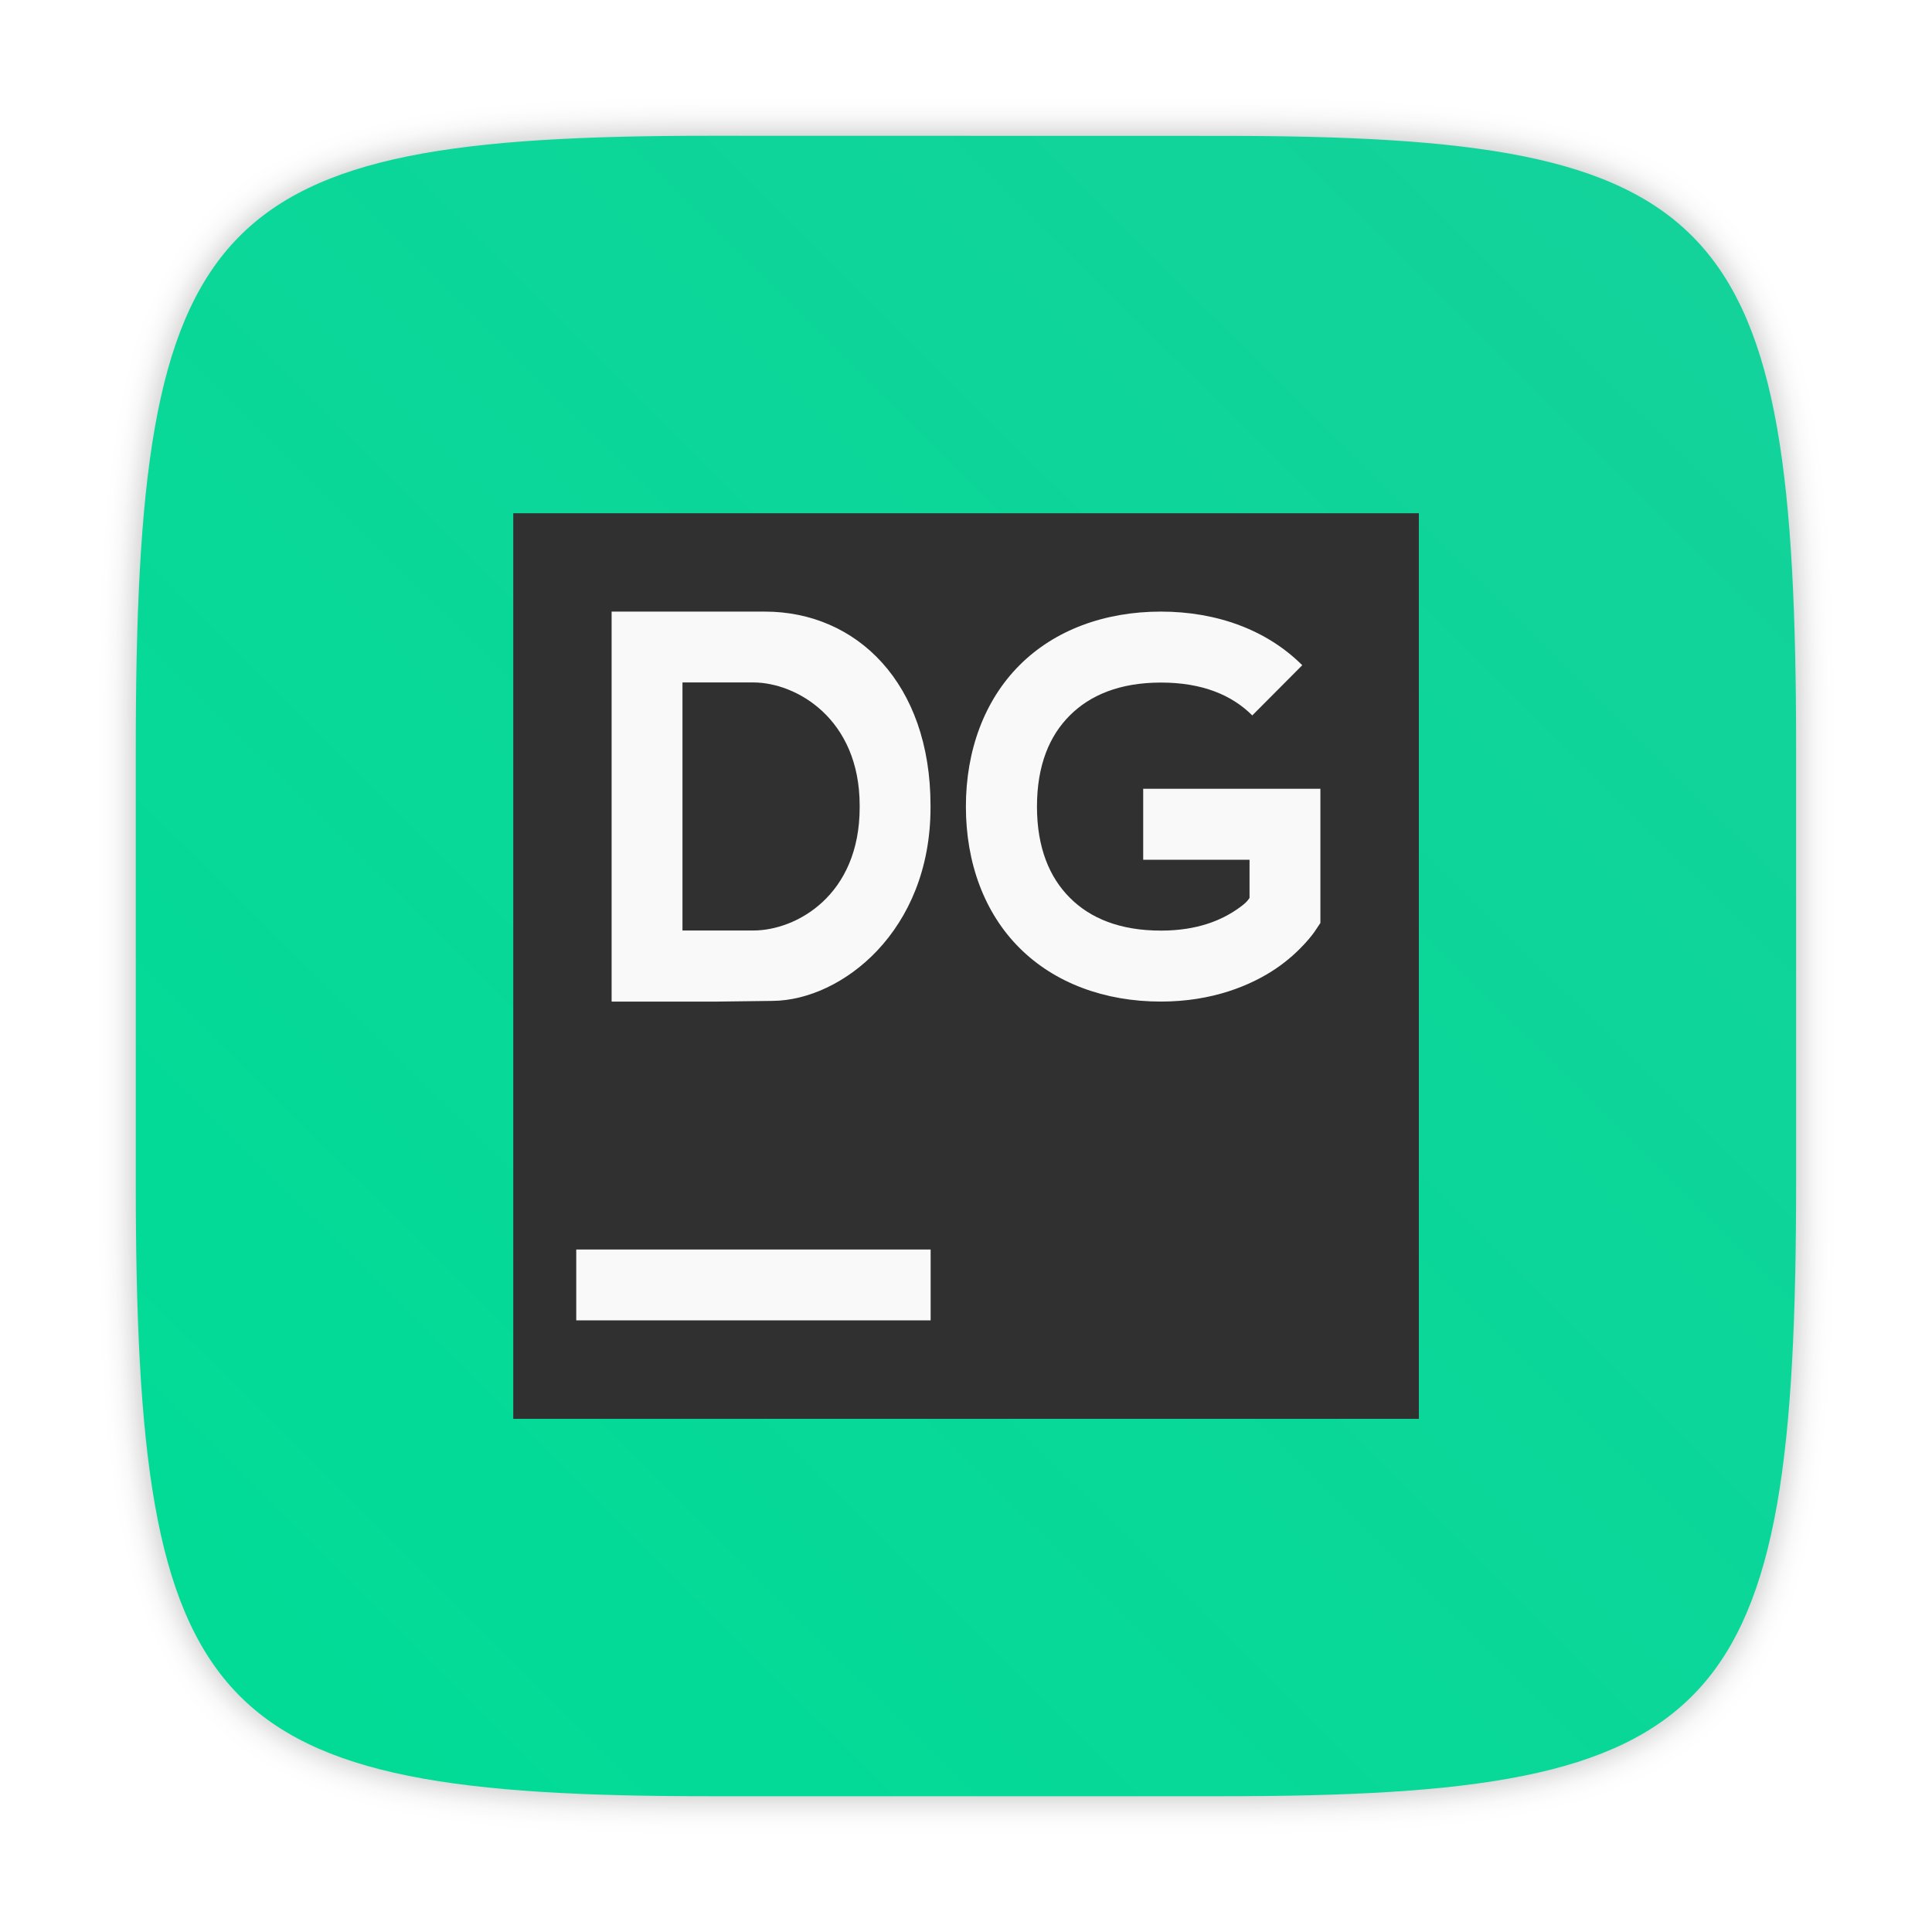
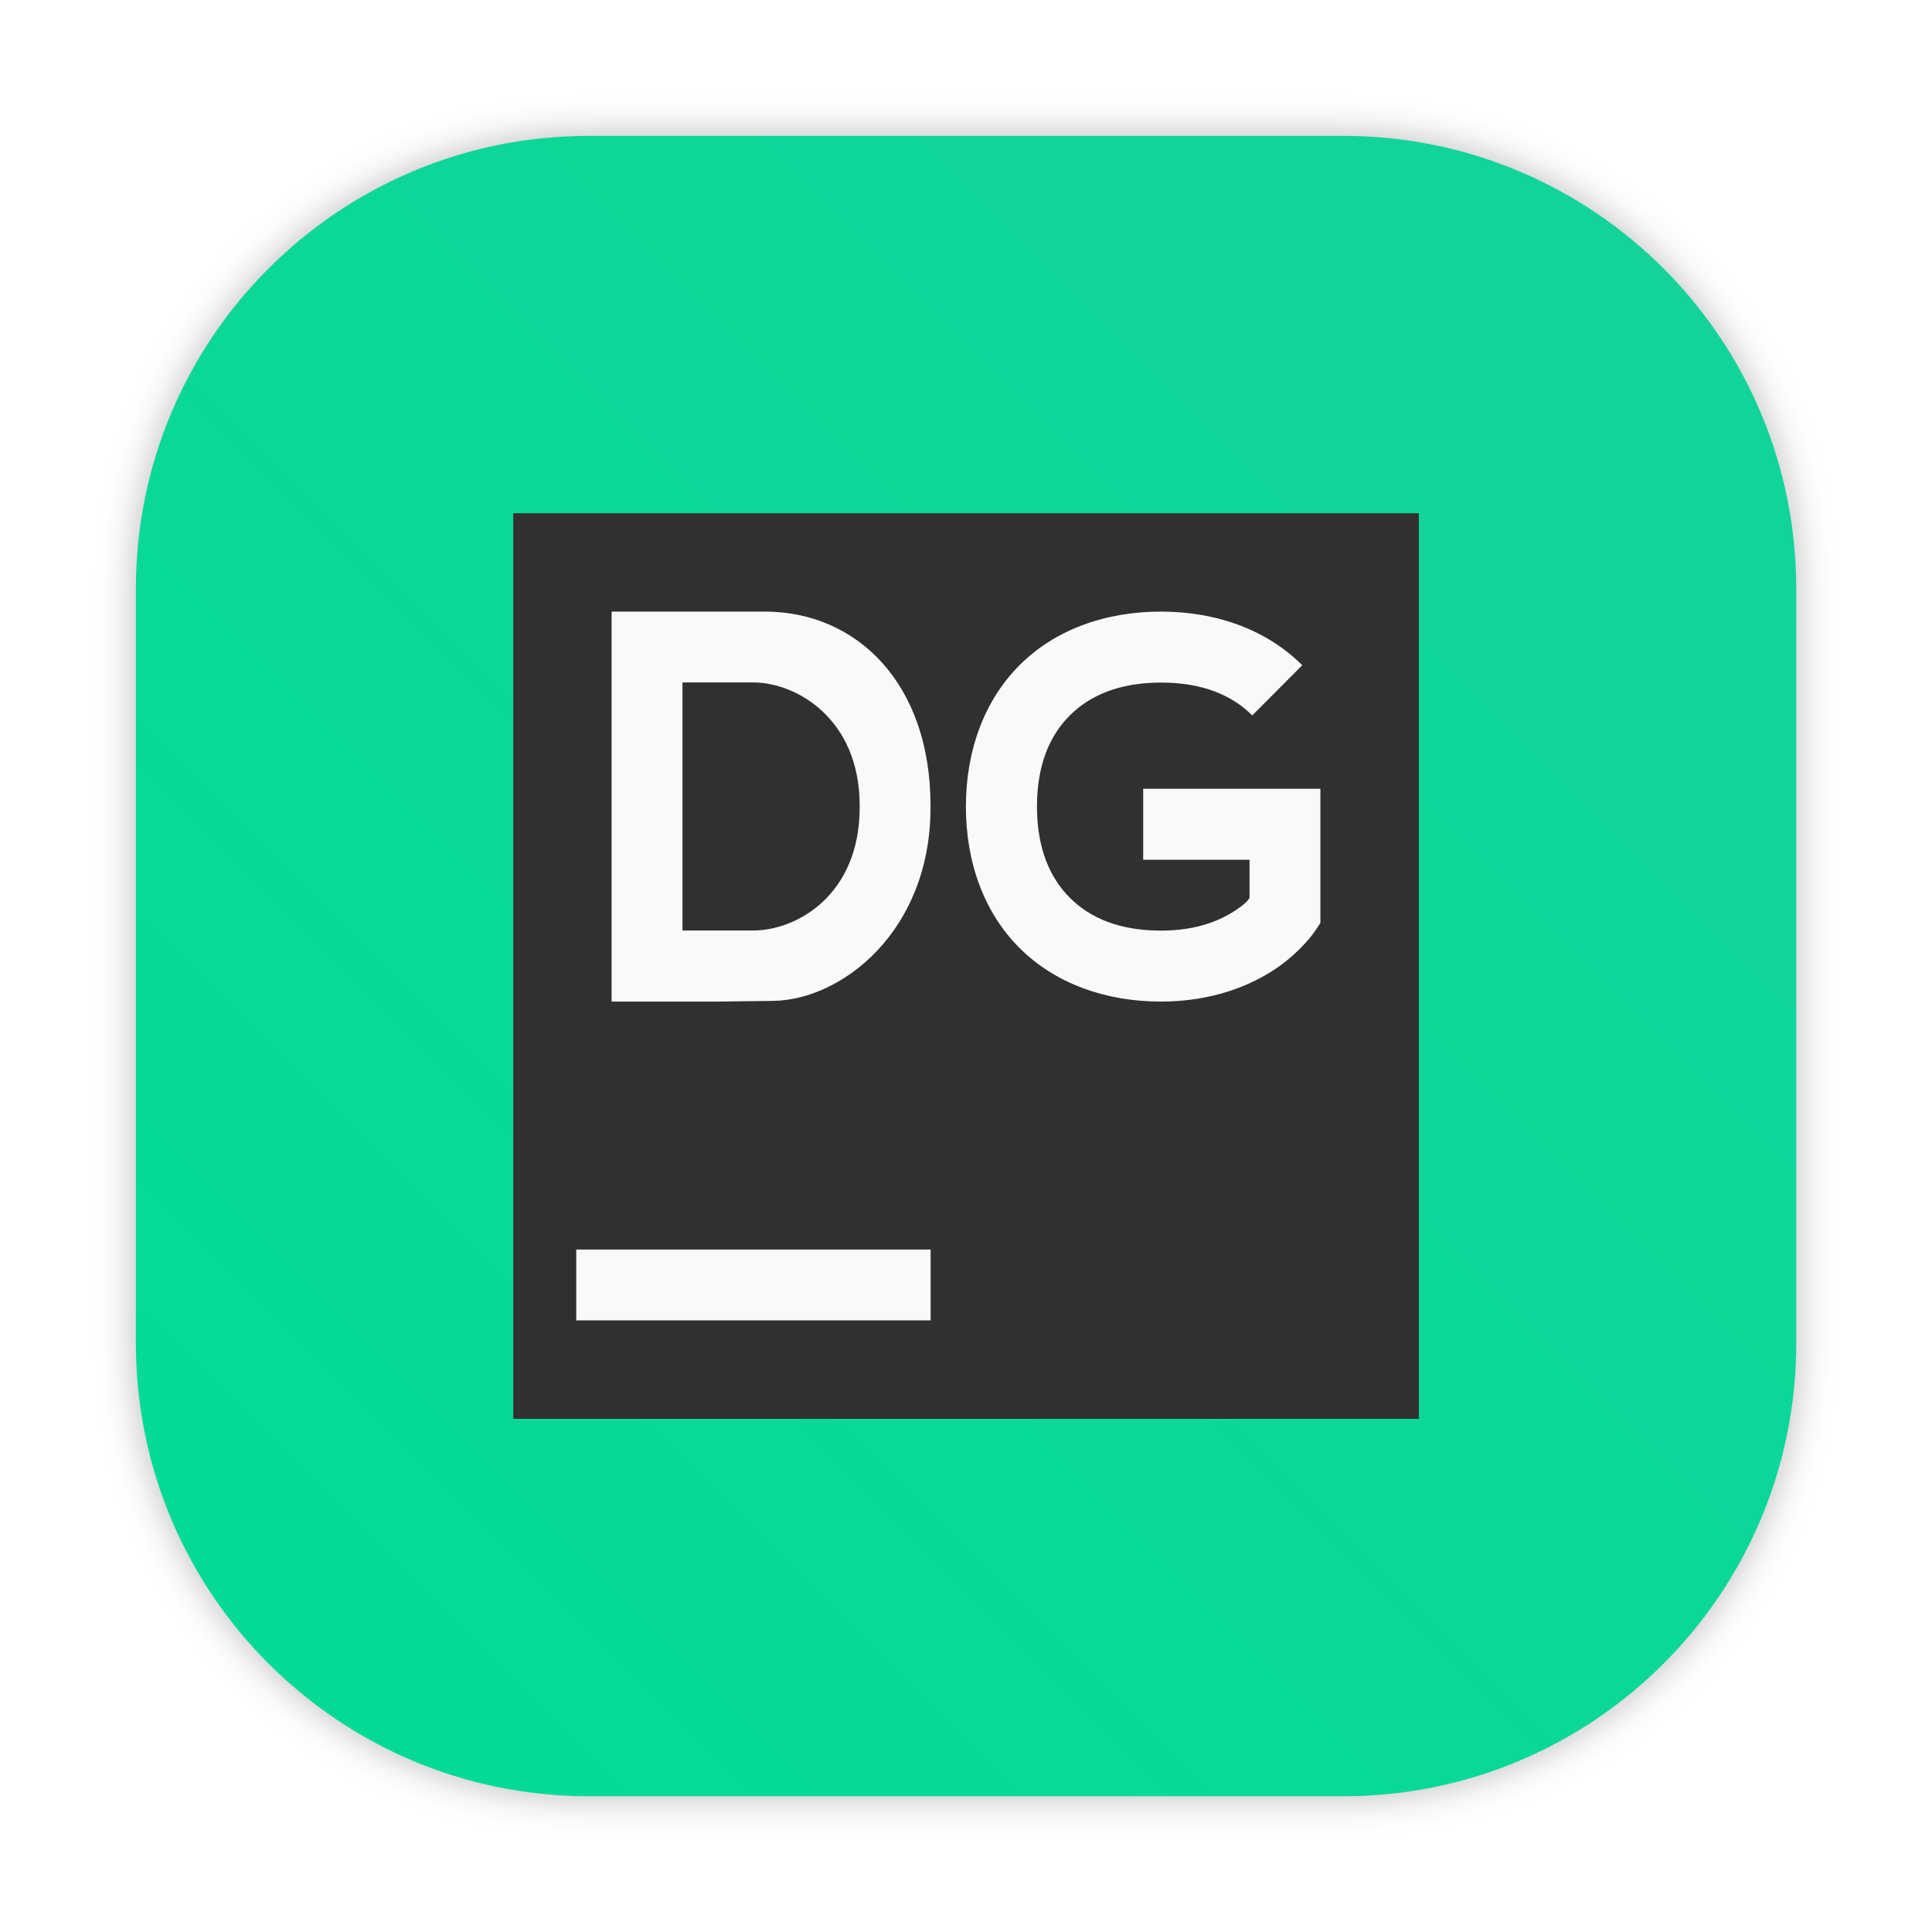
- <svg xmlns="http://www.w3.org/2000/svg" width="64" height="64" version="1.1" viewBox="0 0 16.933 16.933" id="svg14">
+ <svg xmlns="http://www.w3.org/2000/svg" xmlns:xlink="http://www.w3.org/1999/xlink" width="64" height="64" version="1.1" viewBox="0 0 16.933 16.933" id="svg14">
  <defs id="defs18">
    <style id="style829" type="text/css" />
    <style id="style831" type="text/css" />
    <style id="style833" type="text/css" />
    <filter color-interpolation-filters="sRGB" height="1.048" width="1.048" y="-.024" x="-.024" id="filter2761">
      <feGaussianBlur id="feGaussianBlur835" stdDeviation="0.146" />
    </filter>
-     <linearGradient gradientUnits="userSpaceOnUse" gradientTransform="translate(-5.4966104e-4,0.1405095)" y2="1.17" y1="15.576" x2="15.65" x1="1.331" id="linearGradient1024-6">
+     <linearGradient gradientUnits="userSpaceOnUse" gradientTransform="translate(2.520654,-3.739151)" y2="1.17" y1="15.576" x2="15.65" x1="1.331" id="linearGradient1024-6">
      <stop id="stop838" offset="0" stop-color="#00dc96" />
      <stop id="stop840" offset="1" stop-color="#14d29b" />
    </linearGradient>
+     <style id="style4" type="text/css" />
+     <style id="style6" type="text/css" />
+     <style id="style8" type="text/css" />
+     <filter color-interpolation-filters="sRGB" height="1.048" width="1.048" y="-.024" x="-.024" id="filter2761-6">
+       <feGaussianBlur id="feGaussianBlur10" stdDeviation="0.146" />
+     </filter>
+     <linearGradient gradientUnits="userSpaceOnUse" gradientTransform="matrix(3.7796,0,0,3.7796,111.787,0.53107)" y2="1.17" y1="15.576" x2="15.65" x1="1.331" id="linearGradient1024-6-7">
+       <stop id="stop13" offset="0" stop-color="#00dc96" />
+       <stop id="stop15" offset="1" stop-color="#14d29b" />
+     </linearGradient>
+     <linearGradient gradientUnits="userSpaceOnUse" gradientTransform="matrix(0.27476,0,0,0.27476,-24.95212,-0.32515)" y2="12.461" y1="57.955" x2="45.628" x1="45.628" id="b">
+       <stop id="stop2" offset="0" />
+       <stop id="stop4" offset="1" stop-opacity="0" />
+     </linearGradient>
+     <filter style="color-interpolation-filters:sRGB" id="filter1057" x="-0.027" width="1.054" y="-0.027" height="1.054">
+       <feGaussianBlur stdDeviation="0.619" id="feGaussianBlur1059" />
+     </filter>
+     <linearGradient xlink:href="#linearGradient1051" id="linearGradient1053" x1="-127" y1="60" x2="-72" y2="5" gradientUnits="userSpaceOnUse" gradientTransform="matrix(0.2645781,0,0,0.2645781,34.79202,-0.1349346)" />
+     <linearGradient id="linearGradient1051">
+       <stop style="stop-color:#02db96;stop-opacity:1" offset="0" id="stop1047" />
+       <stop style="stop-color:#13d39b;stop-opacity:1" offset="1" id="stop1049" />
+     </linearGradient>
+     <style type="text/css" id="style872" />
+     <style type="text/css" id="style874" />
+     <style type="text/css" id="style876" />
+     <filter id="filter2761-3" x="-.024" y="-.024" width="1.048" height="1.048" color-interpolation-filters="sRGB">
+       <feGaussianBlur stdDeviation="0.146" id="feGaussianBlur878" />
+     </filter>
+     <linearGradient id="linearGradient1024-6-6" x1="1.331" x2="15.65" y1="15.576" y2="1.17" gradientTransform="matrix(3.7796,0,0,3.7796,-0.0020773,0.53047)" gradientUnits="userSpaceOnUse">
+       <stop stop-color="#00dc96" offset="0" id="stop881" />
+       <stop stop-color="#14d29b" offset="1" id="stop883" />
+     </linearGradient>
  </defs>
+   <rect style="opacity:0.3;fill:#141414;fill-opacity:1;stroke-width:2.744;stroke-linecap:round;filter:url(#filter1057)" id="rect1055" width="55" height="55" x="4.5" y="4.5" ry="15" transform="scale(0.2645781)" />
+   <rect ry="3.969" y="1.191" x="1.191" height="14.552" width="14.552" id="rect1045" style="fill:url(#linearGradient1053);fill-opacity:1;stroke-width:0.726;stroke-linecap:round" />
  <g style="fill:#5e4aa6" id="g885" transform="scale(0.2645781)">
    <circle cx="-1248.7" cy="-1241.6" r="0" id="circle845" />
    <circle style="fill-rule:evenodd" cx="-149.15" cy="23.855" r="0" id="circle847" />
    <circle cx="-1150.9" cy="-1256.6" r="0" id="circle849" />
    <circle style="fill-rule:evenodd" cx="-51.327" cy="8.874" r="0" id="circle851" />
    <g style="stroke-width:0.265" transform="matrix(3.7796,0,0,3.7796,167.86,4.61)" id="g883">
      <g transform="translate(-0.0272,0.0065001)" id="g861">
        <circle cx="-330.35" cy="-328.38" r="0" id="circle853" />
        <circle cx="-312.11" cy="-326.25" r="0" id="circle855" />
        <circle cx="-306.02" cy="-333.07" r="0" id="circle857" />
        <circle cx="-308.84" cy="-326.01" r="0" id="circle859" />
      </g>
      <g transform="translate(-0.0272,0.0065001)" id="g871">
        <circle cx="-330.35" cy="-328.38" r="0" id="circle863" />
        <circle cx="-312.11" cy="-326.25" r="0" id="circle865" />
        <circle cx="-306.02" cy="-333.07" r="0" id="circle867" />
        <circle cx="-308.84" cy="-326.01" r="0" id="circle869" />
      </g>
      <g transform="translate(-0.02705,0.0064503)" id="g881">
        <circle cx="-330.35" cy="-328.38" r="0" id="circle873" />
        <circle cx="-312.11" cy="-326.25" r="0" id="circle875" />
        <circle cx="-306.02" cy="-333.07" r="0" id="circle877" />
        <circle cx="-308.84" cy="-326.01" r="0" id="circle879" />
      </g>
    </g>
  </g>
-   <path style="opacity:0.3;fill:#141414;filter:url(#filter2761);enable-background:new" d="m 10.708,1.19 c 4.405,0 5.035,0.673 5.035,5.388 v 3.776 c 0,4.715 -0.63,5.388 -5.035,5.388 H 6.225 c -4.405,0 -5.035,-0.673 -5.035,-5.388 V 6.578 c 0,-4.715 0.63,-5.388 5.035,-5.388 z" id="path887" />
-   <path style="fill:url(#linearGradient1024-6);stroke-width:1;enable-background:new" d="m 10.708,1.191 c 4.405,0 5.034,0.673 5.034,5.388 v 3.776 c 0,4.715 -0.63,5.388 -5.034,5.388 H 6.225 c -4.405,0 -5.035,-0.673 -5.035,-5.388 V 6.578 c 0,-4.715 0.63,-5.388 5.035,-5.388 z" id="path889" />
  <g id="g965" transform="translate(-24.75346,3.165e-4)">
    <path d="m 29.252,4.498 h 7.937 v 7.937 h -7.937 z" id="path4" style="fill:#303030;stroke-width:0.265" />
    <path d="m 30.114,5.36 h 1.343 c 0.803,0 1.452,0.626 1.452,1.701 v 0.016 c 0,1.085 -0.779,1.688 -1.381,1.695 l -0.483,0.006 H 30.114 Z m 1.242,2.795 c 0.374,0 0.932,-0.305 0.932,-1.079 v -0.016 c 0,-0.763 -0.558,-1.079 -0.932,-1.079 H 30.735 v 2.174 z" id="path6" style="fill:#f9f9f9;stroke-width:0.265" />
    <path d="m 34.928,5.36 c -0.493,0 -0.932,0.162 -1.239,0.47 -0.307,0.307 -0.47,0.746 -0.47,1.239 0,0.493 0.162,0.932 0.47,1.239 0.307,0.307 0.746,0.47 1.239,0.47 0.451,0 0.789,-0.141 1.008,-0.289 0.219,-0.148 0.338,-0.322 0.338,-0.322 l 0.052,-0.078 V 6.913 H 34.773 V 7.535 H 35.705 v 0.335 c -0.019,0.024 -0.025,0.042 -0.115,0.103 -0.13,0.088 -0.336,0.183 -0.661,0.183 -0.361,0 -0.621,-0.109 -0.799,-0.288 -0.178,-0.178 -0.288,-0.438 -0.288,-0.799 0,-0.361 0.109,-0.621 0.288,-0.799 0.178,-0.178 0.438,-0.288 0.799,-0.288 0.361,0 0.621,0.109 0.8,0.288 L 36.167,5.83 C 35.86,5.523 35.421,5.36 34.928,5.36 Z" id="path8" style="fill:#f9f9f9;stroke-width:0.265" />
    <path d="m 29.804,10.951 h 3.106 v 0.621 h -3.106 z" id="path10" style="fill:#f9f9f9;stroke-width:0.265" />
  </g>
+   <g id="g64" fill="#5e4aa6" transform="matrix(0.2645781,0,0,0.2645781,-18.54417,2.4475833e-8)">
+     <circle id="circle20" r="0" cy="-1241.6" cx="-1248.7" />
+     <circle id="circle22" fill-rule="evenodd" r="0" cy="23.855" cx="-149.15" />
+     <circle id="circle24" r="0" cy="-1241.6" cx="-1248.7" />
+     <circle id="circle26" fill-rule="evenodd" r="0" cy="23.855" cx="-149.15" />
+     <circle id="circle28" r="0" cy="-1256.6" cx="-1150.9" />
+     <circle id="circle30" fill-rule="evenodd" r="0" cy="8.874" cx="-51.327" />
+     <g id="g62" stroke-width="0.265" transform="matrix(3.7796,0,0,3.7796,167.86,4.61)">
+       <g id="g40" transform="translate(-0.0272,0.0065001)">
+         <circle id="circle32" r="0" cy="-328.38" cx="-330.35" />
+         <circle id="circle34" r="0" cy="-326.25" cx="-312.11" />
+         <circle id="circle36" r="0" cy="-333.07" cx="-306.02" />
+         <circle id="circle38" r="0" cy="-326.01" cx="-308.84" />
+       </g>
+       <g id="g50" transform="translate(-0.0272,0.0065001)">
+         <circle id="circle42" r="0" cy="-328.38" cx="-330.35" />
+         <circle id="circle44" r="0" cy="-326.25" cx="-312.11" />
+         <circle id="circle46" r="0" cy="-333.07" cx="-306.02" />
+         <circle id="circle48" r="0" cy="-326.01" cx="-308.84" />
+       </g>
+       <g id="g60" transform="translate(-0.02705,0.0064503)">
+         <circle id="circle52" r="0" cy="-328.38" cx="-330.35" />
+         <circle id="circle54" r="0" cy="-326.25" cx="-312.11" />
+         <circle id="circle56" r="0" cy="-333.07" cx="-306.02" />
+         <circle id="circle58" r="0" cy="-326.01" cx="-308.84" />
+       </g>
+     </g>
+   </g>
</svg>
